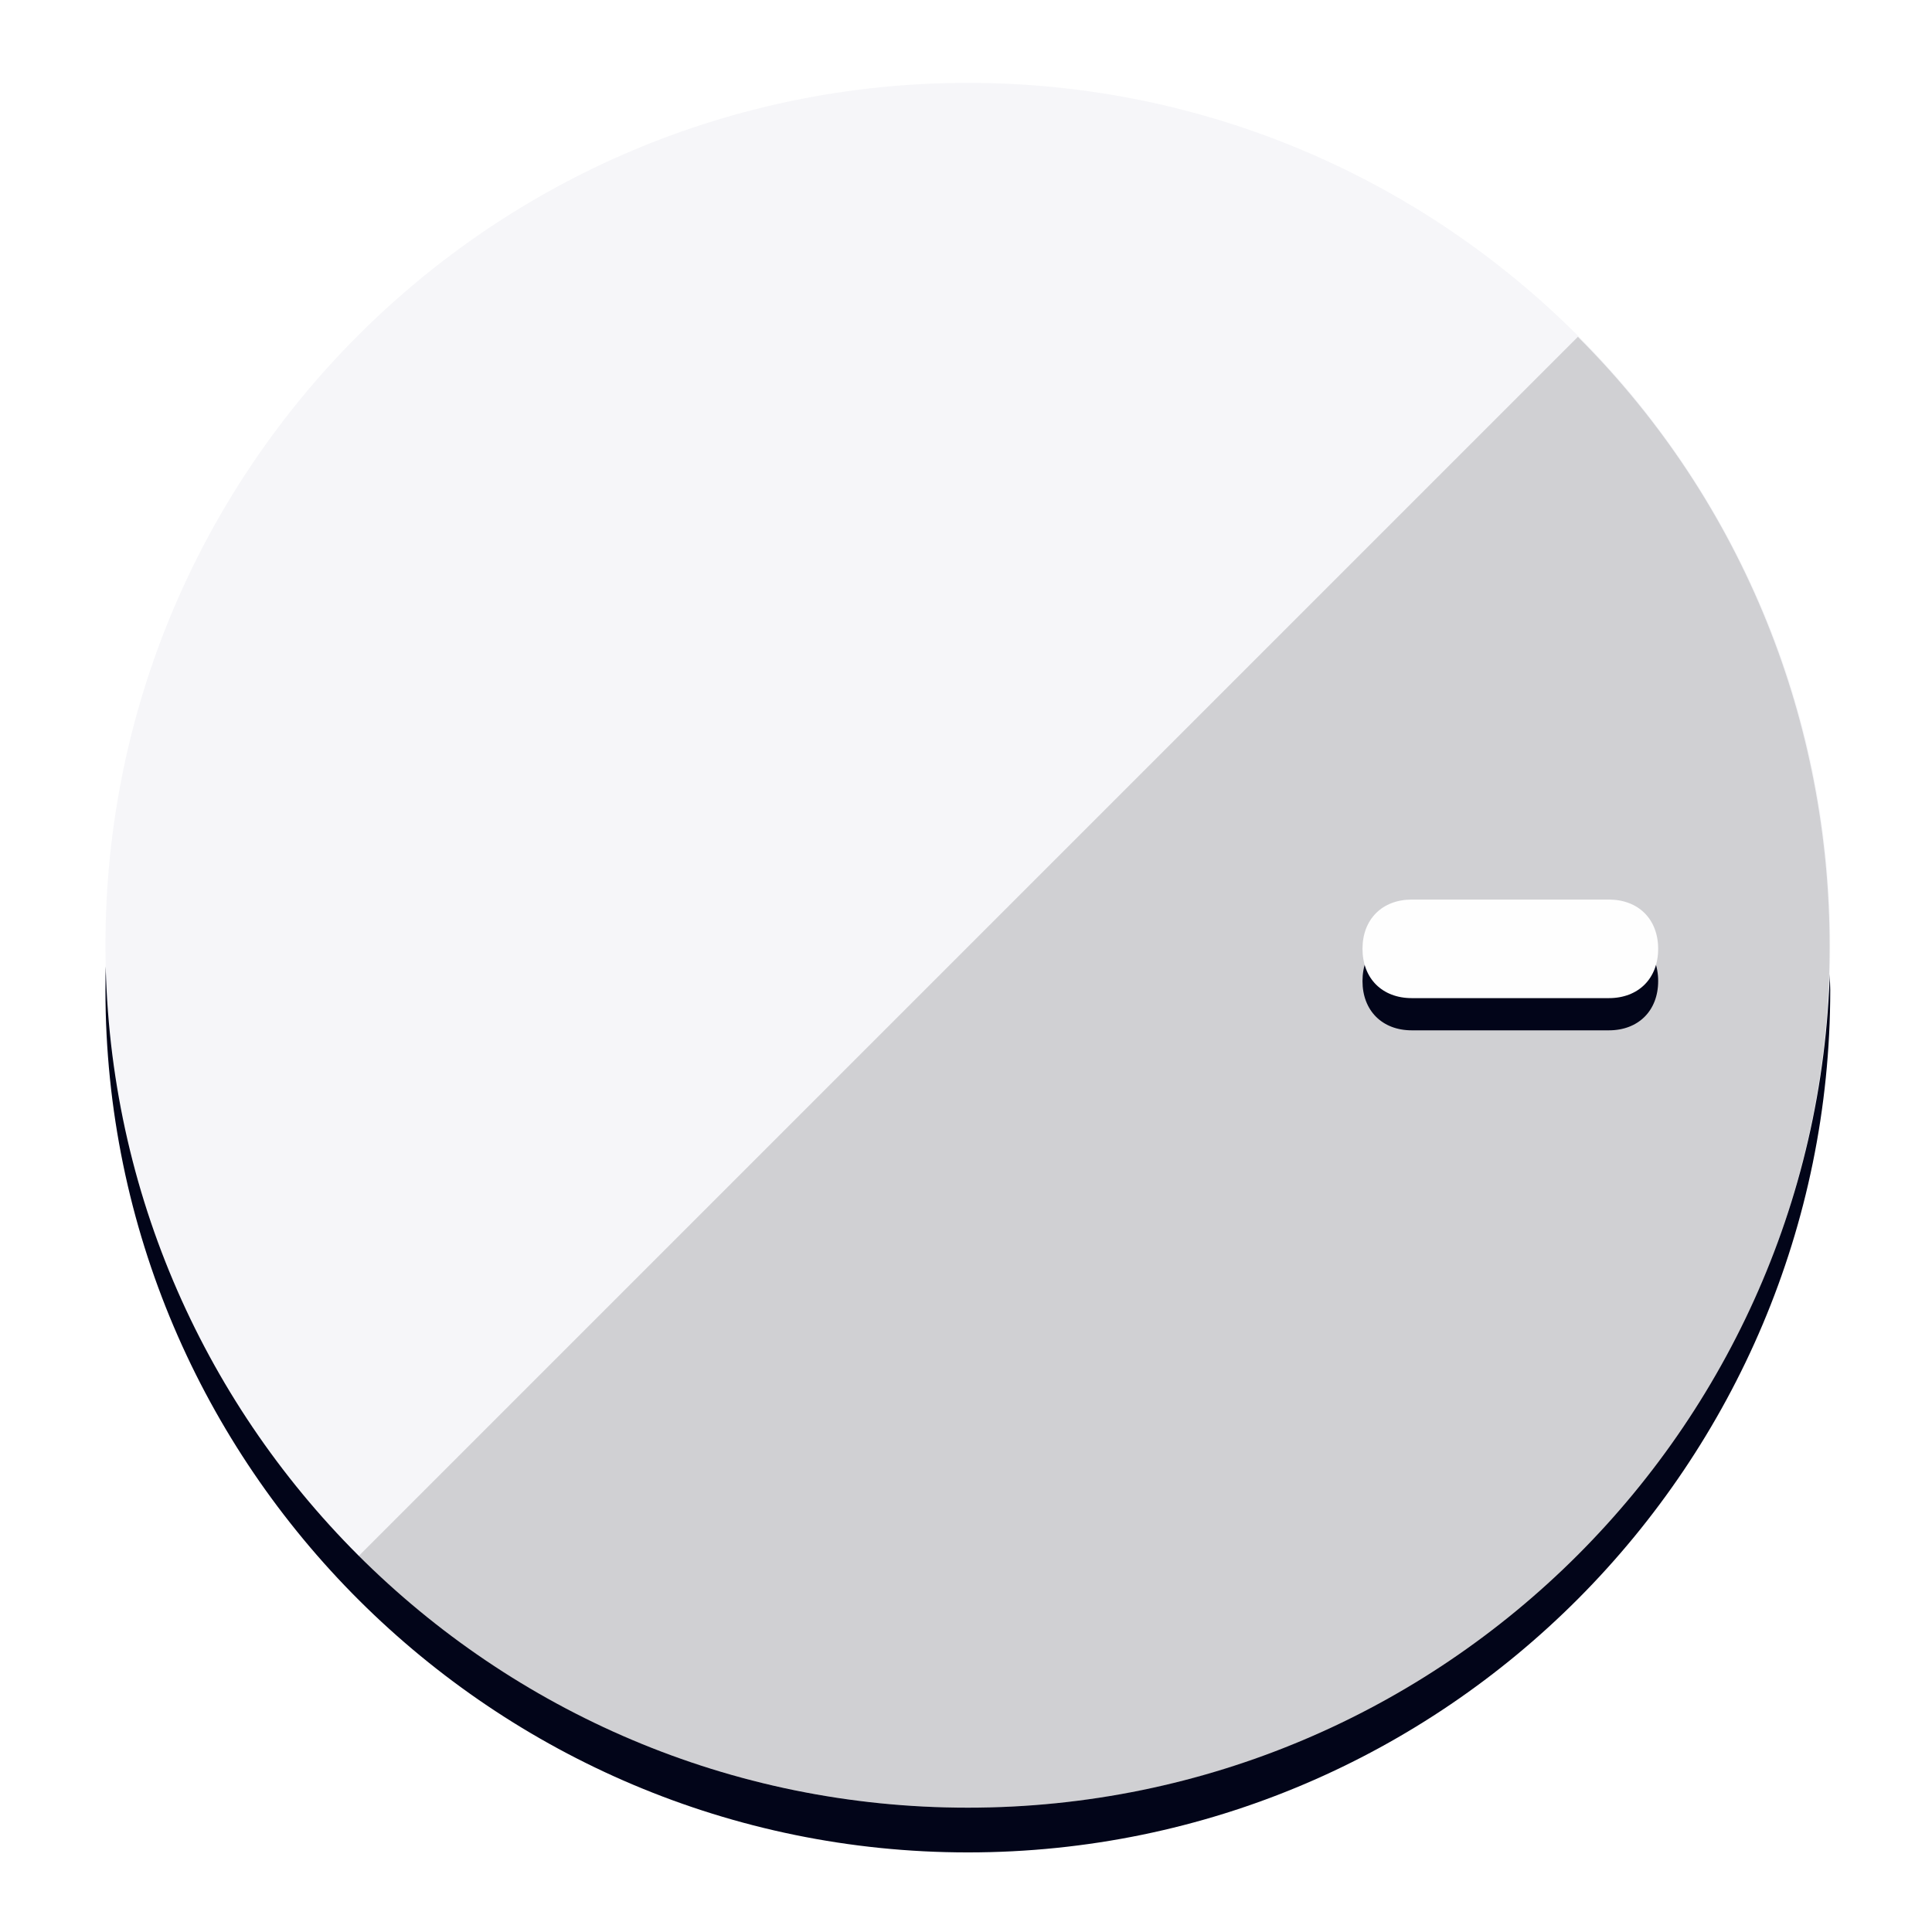
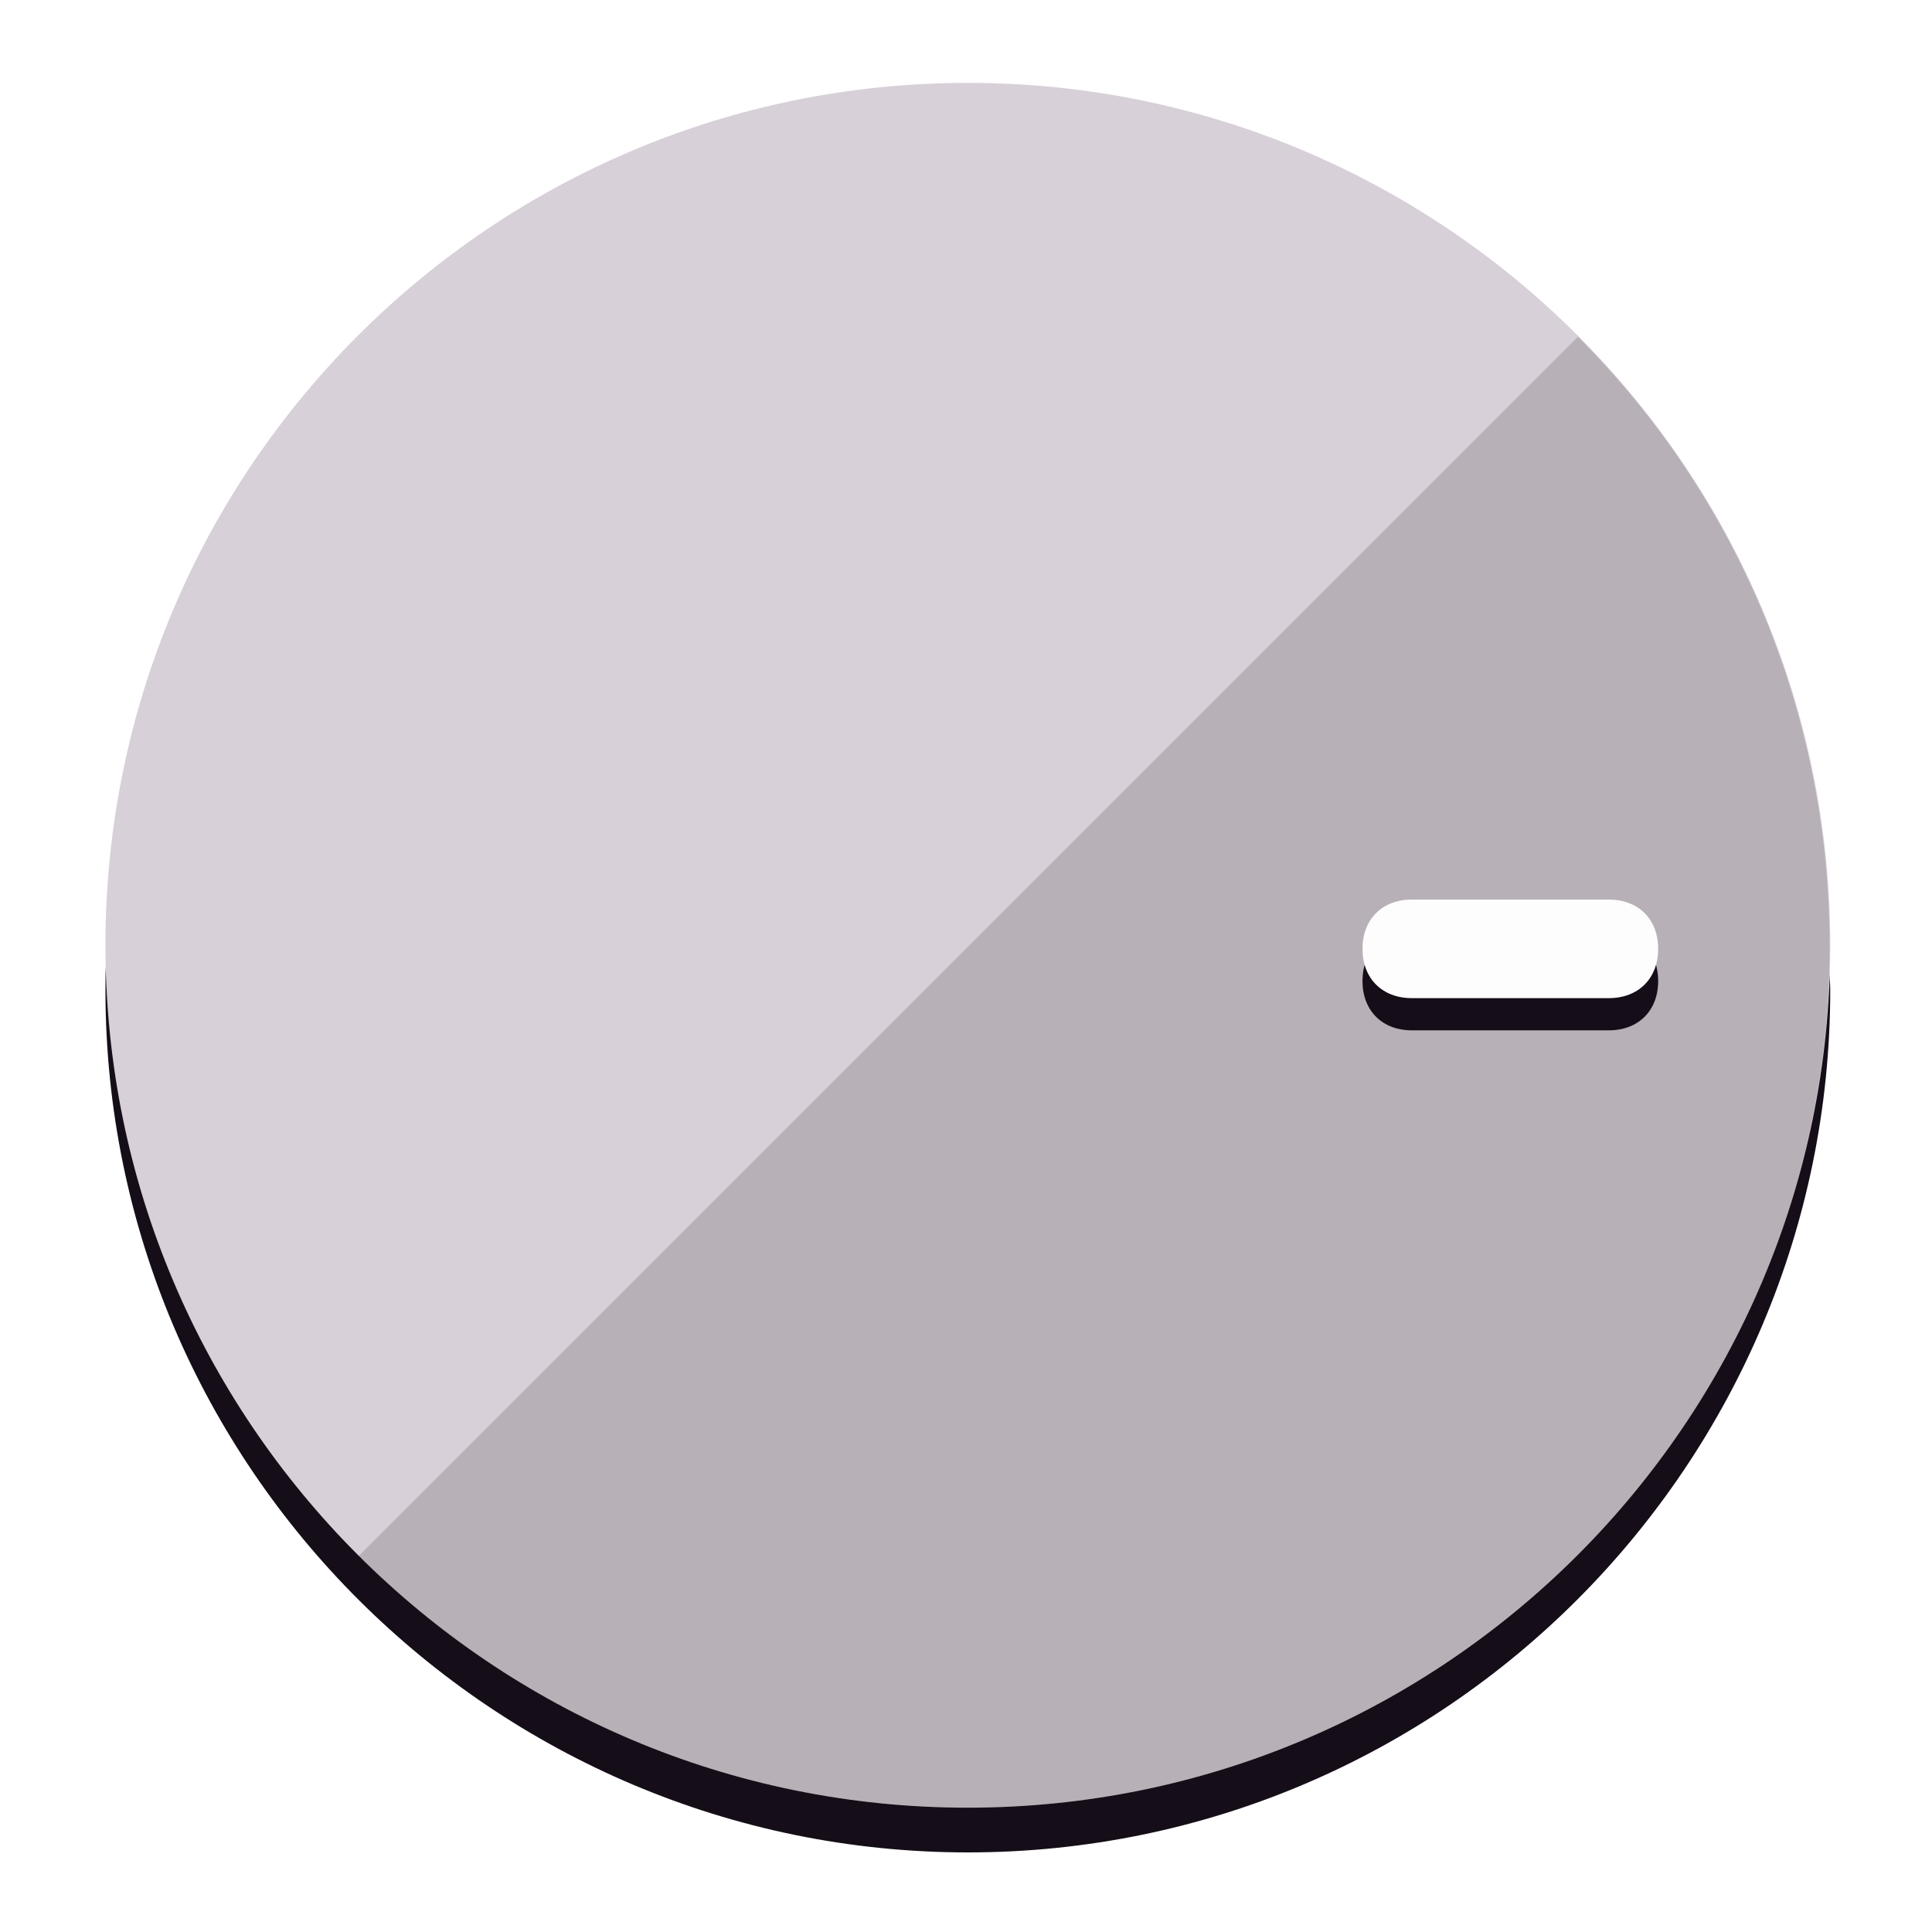
<svg xmlns="http://www.w3.org/2000/svg" height="120px" width="120px" version="1.1" id="Layer_1" viewBox="0 0 496.8 496.8" xml:space="preserve">
  <defs id="defs23" />
  <g id="g3158">
-     <path style="display:inline;fill:#020519;fill-opacity:1;stroke-width:1.584" d="m 248.875,445.92 c 116.582,0 212.89,-91.238 220.493,-205.286 0,5.069 1.267,8.87 1.267,13.939 0,121.651 -98.842,221.76 -221.76,221.76 -121.651,0 -221.76,-98.842 -221.76,-221.76 0,-5.069 0,-8.87 1.267,-13.939 7.603,114.048 103.91,205.286 220.493,205.286 z" id="path8" />
-     <circle style="display:inline;fill:#F6F6F9;fill-opacity:1;stroke-width:1.584" cx="248.875" cy="243.071" r="221.76" id="circle12" />
+     <path style="display:inline;fill:#150E18;fill-opacity:1;stroke-width:1.584" d="m 248.875,445.92 c 116.582,0 212.89,-91.238 220.493,-205.286 0,5.069 1.267,8.87 1.267,13.939 0,121.651 -98.842,221.76 -221.76,221.76 -121.651,0 -221.76,-98.842 -221.76,-221.76 0,-5.069 0,-8.87 1.267,-13.939 7.603,114.048 103.91,205.286 220.493,205.286 z" id="path8" />
+     <circle style="display:inline;fill:#D8D0D8;fill-opacity:1;stroke-width:1.584" cx="248.875" cy="243.071" r="221.76" id="circle12" />
    <path style="display:inline;fill:#000000;fill-opacity:0.154;stroke-width:1.587" d="m 405.744,86.606 c 86.308,86.308 86.308,227.193 0,313.5 -86.308,86.308 -227.193,86.308 -313.5,0" id="path14" />
  </g>
  <g id="g3198">
    <circle style="display:none;fill:#000000;fill-opacity:0;stroke-width:1.584" cx="243.582" cy="-248.467" r="221.76" id="circle12-3" transform="rotate(90)" />
-     <path style="display:inline;fill:#020519;fill-opacity:1;stroke-width:1.584" d="m 363.026,264.942 c -7.603,0 -12.672,-5.069 -12.672,-12.672 v 0 c 0,-7.603 5.069,-12.672 12.672,-12.672 h 50.688 c 7.603,0 12.672,5.069 12.672,12.672 v 0 c 0,7.603 -5.069,12.672 -12.672,12.672 z" id="path3789" />
-     <path style="display:inline;fill:#FEFEFE;stroke-width:1.584" d="m 363.026,256.662 c -7.603,0 -12.672,-5.069 -12.672,-12.672 v 0 c 0,-7.603 5.069,-12.672 12.672,-12.672 h 50.688 c 7.603,0 12.672,5.069 12.672,12.672 v 0 c 0,7.603 -5.069,12.672 -12.672,12.672 z" id="path915" />
+     <path style="display:inline;fill:#150E18;fill-opacity:1;stroke-width:1.584" d="m 363.026,264.942 c -7.603,0 -12.672,-5.069 -12.672,-12.672 v 0 c 0,-7.603 5.069,-12.672 12.672,-12.672 h 50.688 c 7.603,0 12.672,5.069 12.672,12.672 v 0 c 0,7.603 -5.069,12.672 -12.672,12.672 z" id="path3789" />
+     <path style="display:inline;fill:#FDFDFD;stroke-width:1.584" d="m 363.026,256.662 c -7.603,0 -12.672,-5.069 -12.672,-12.672 v 0 c 0,-7.603 5.069,-12.672 12.672,-12.672 h 50.688 c 7.603,0 12.672,5.069 12.672,12.672 v 0 c 0,7.603 -5.069,12.672 -12.672,12.672 z" id="path915" />
  </g>
</svg>
